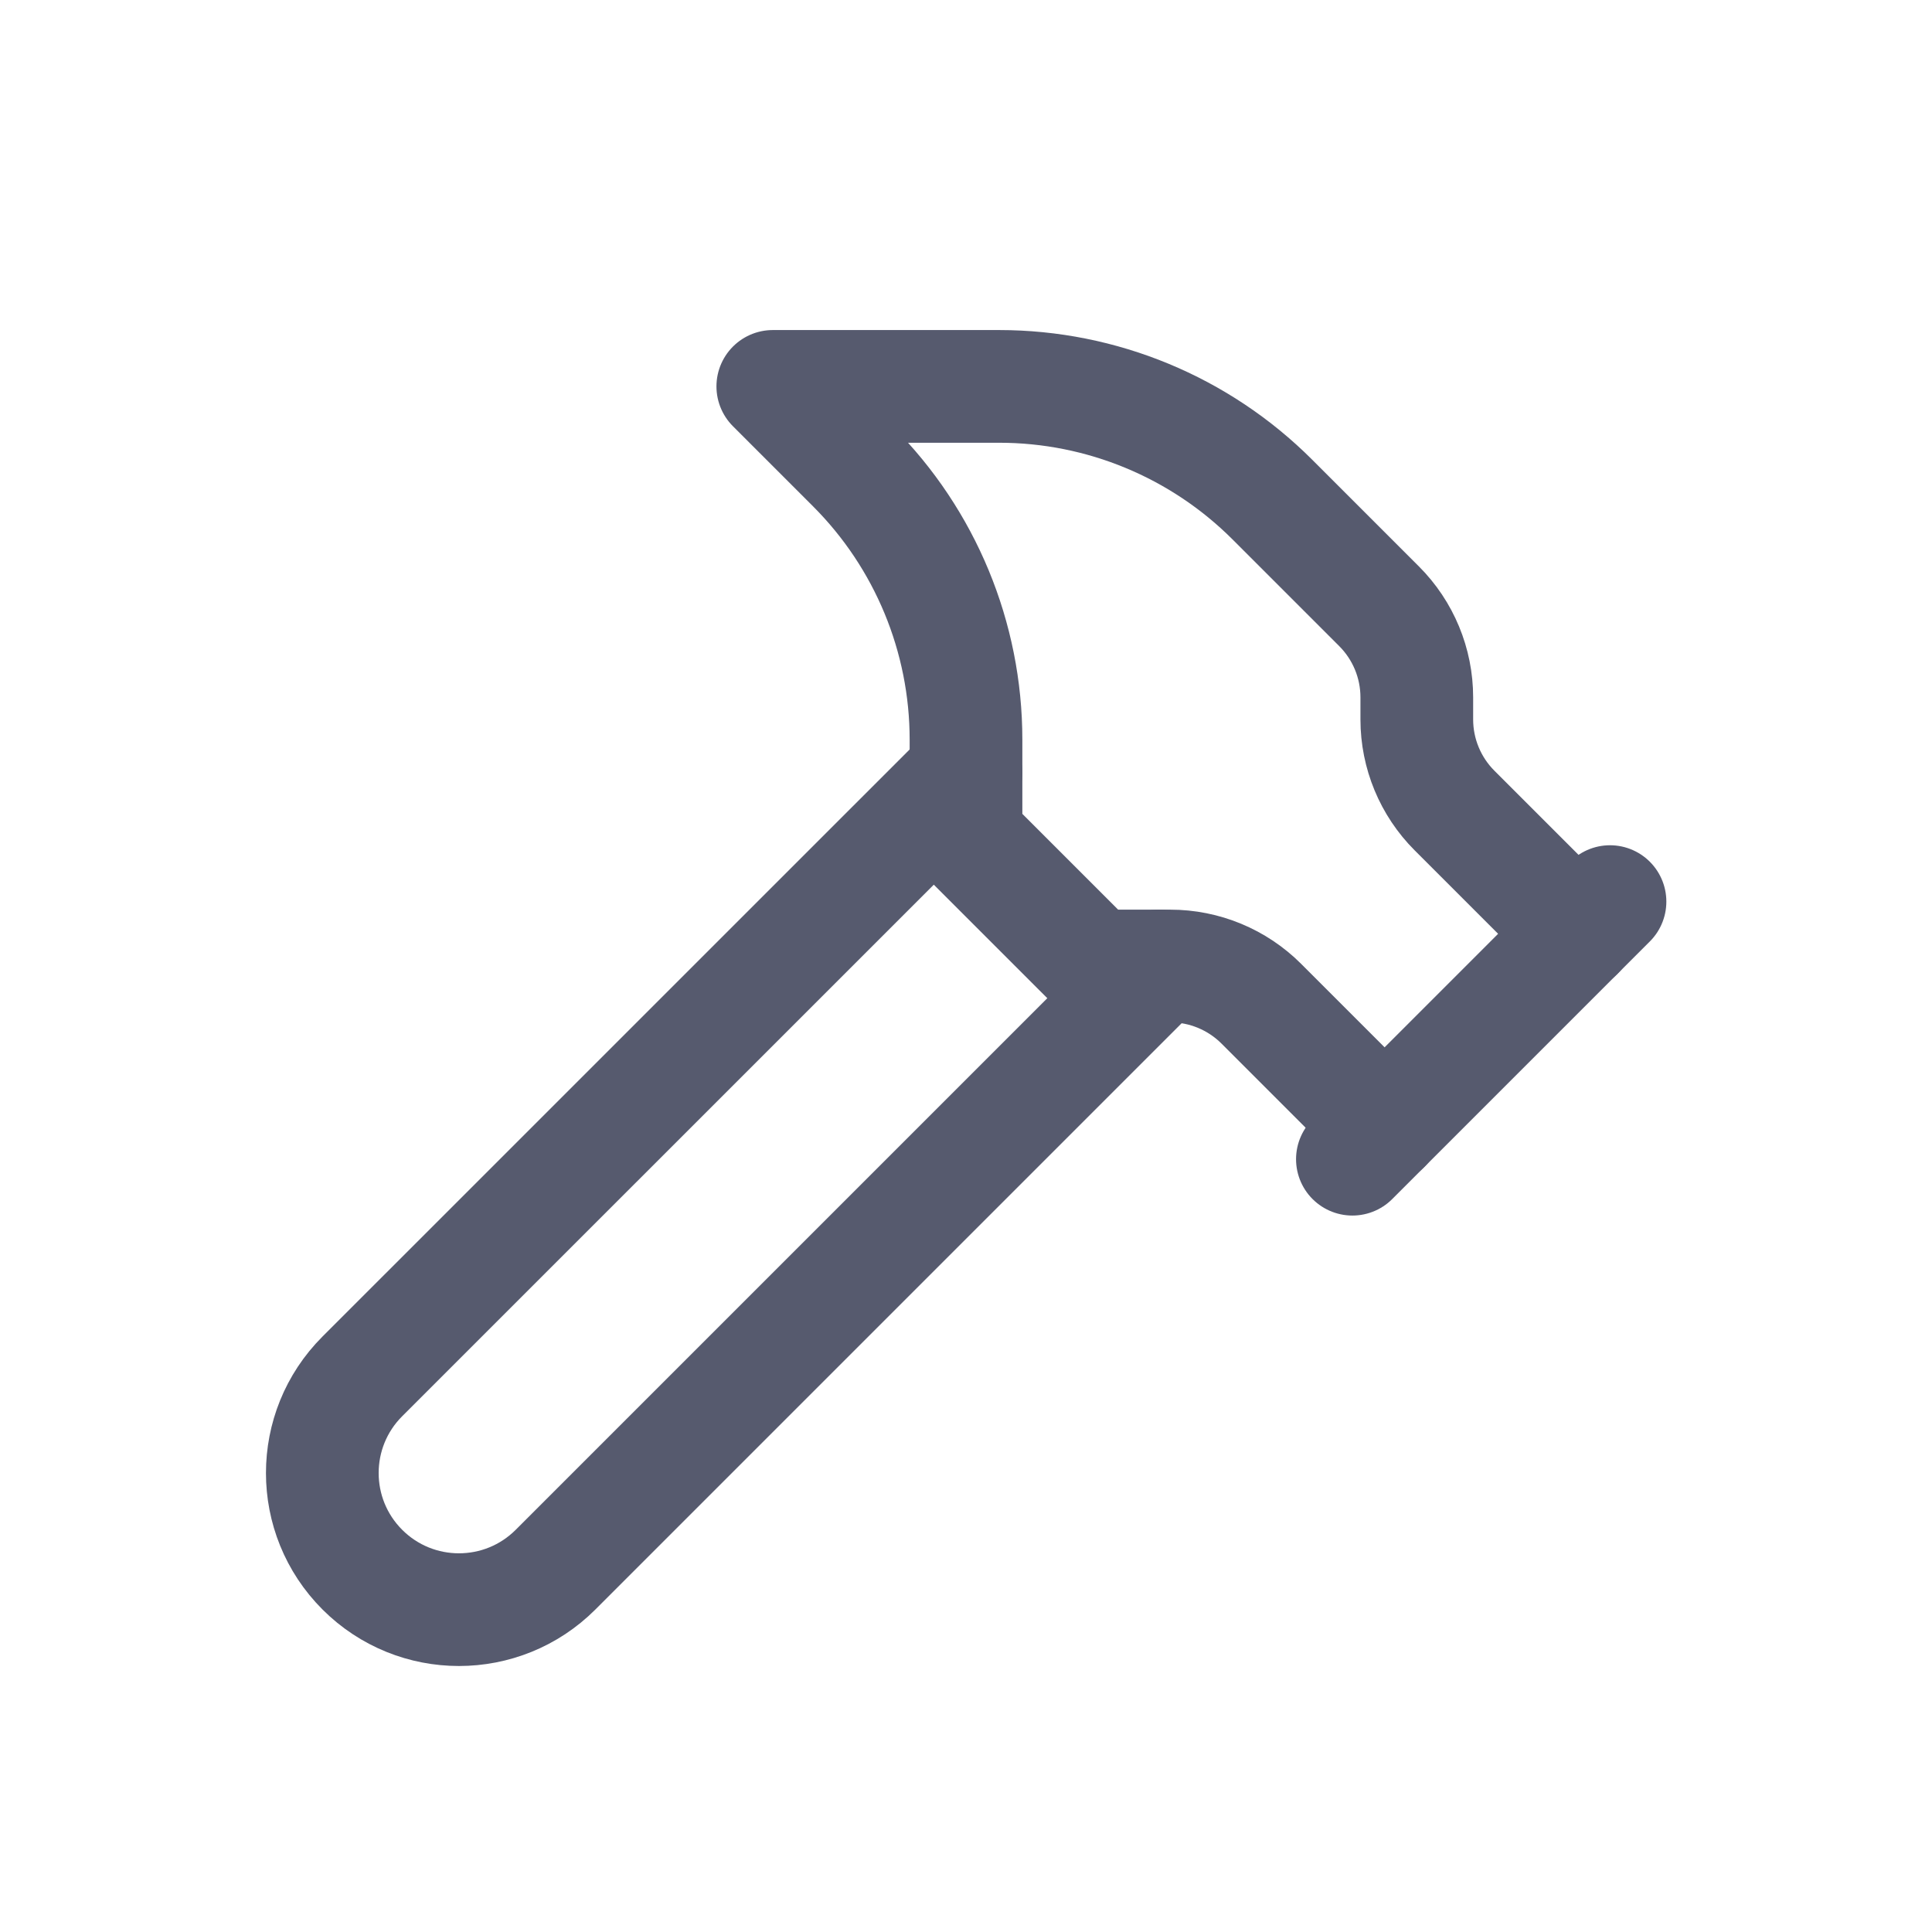
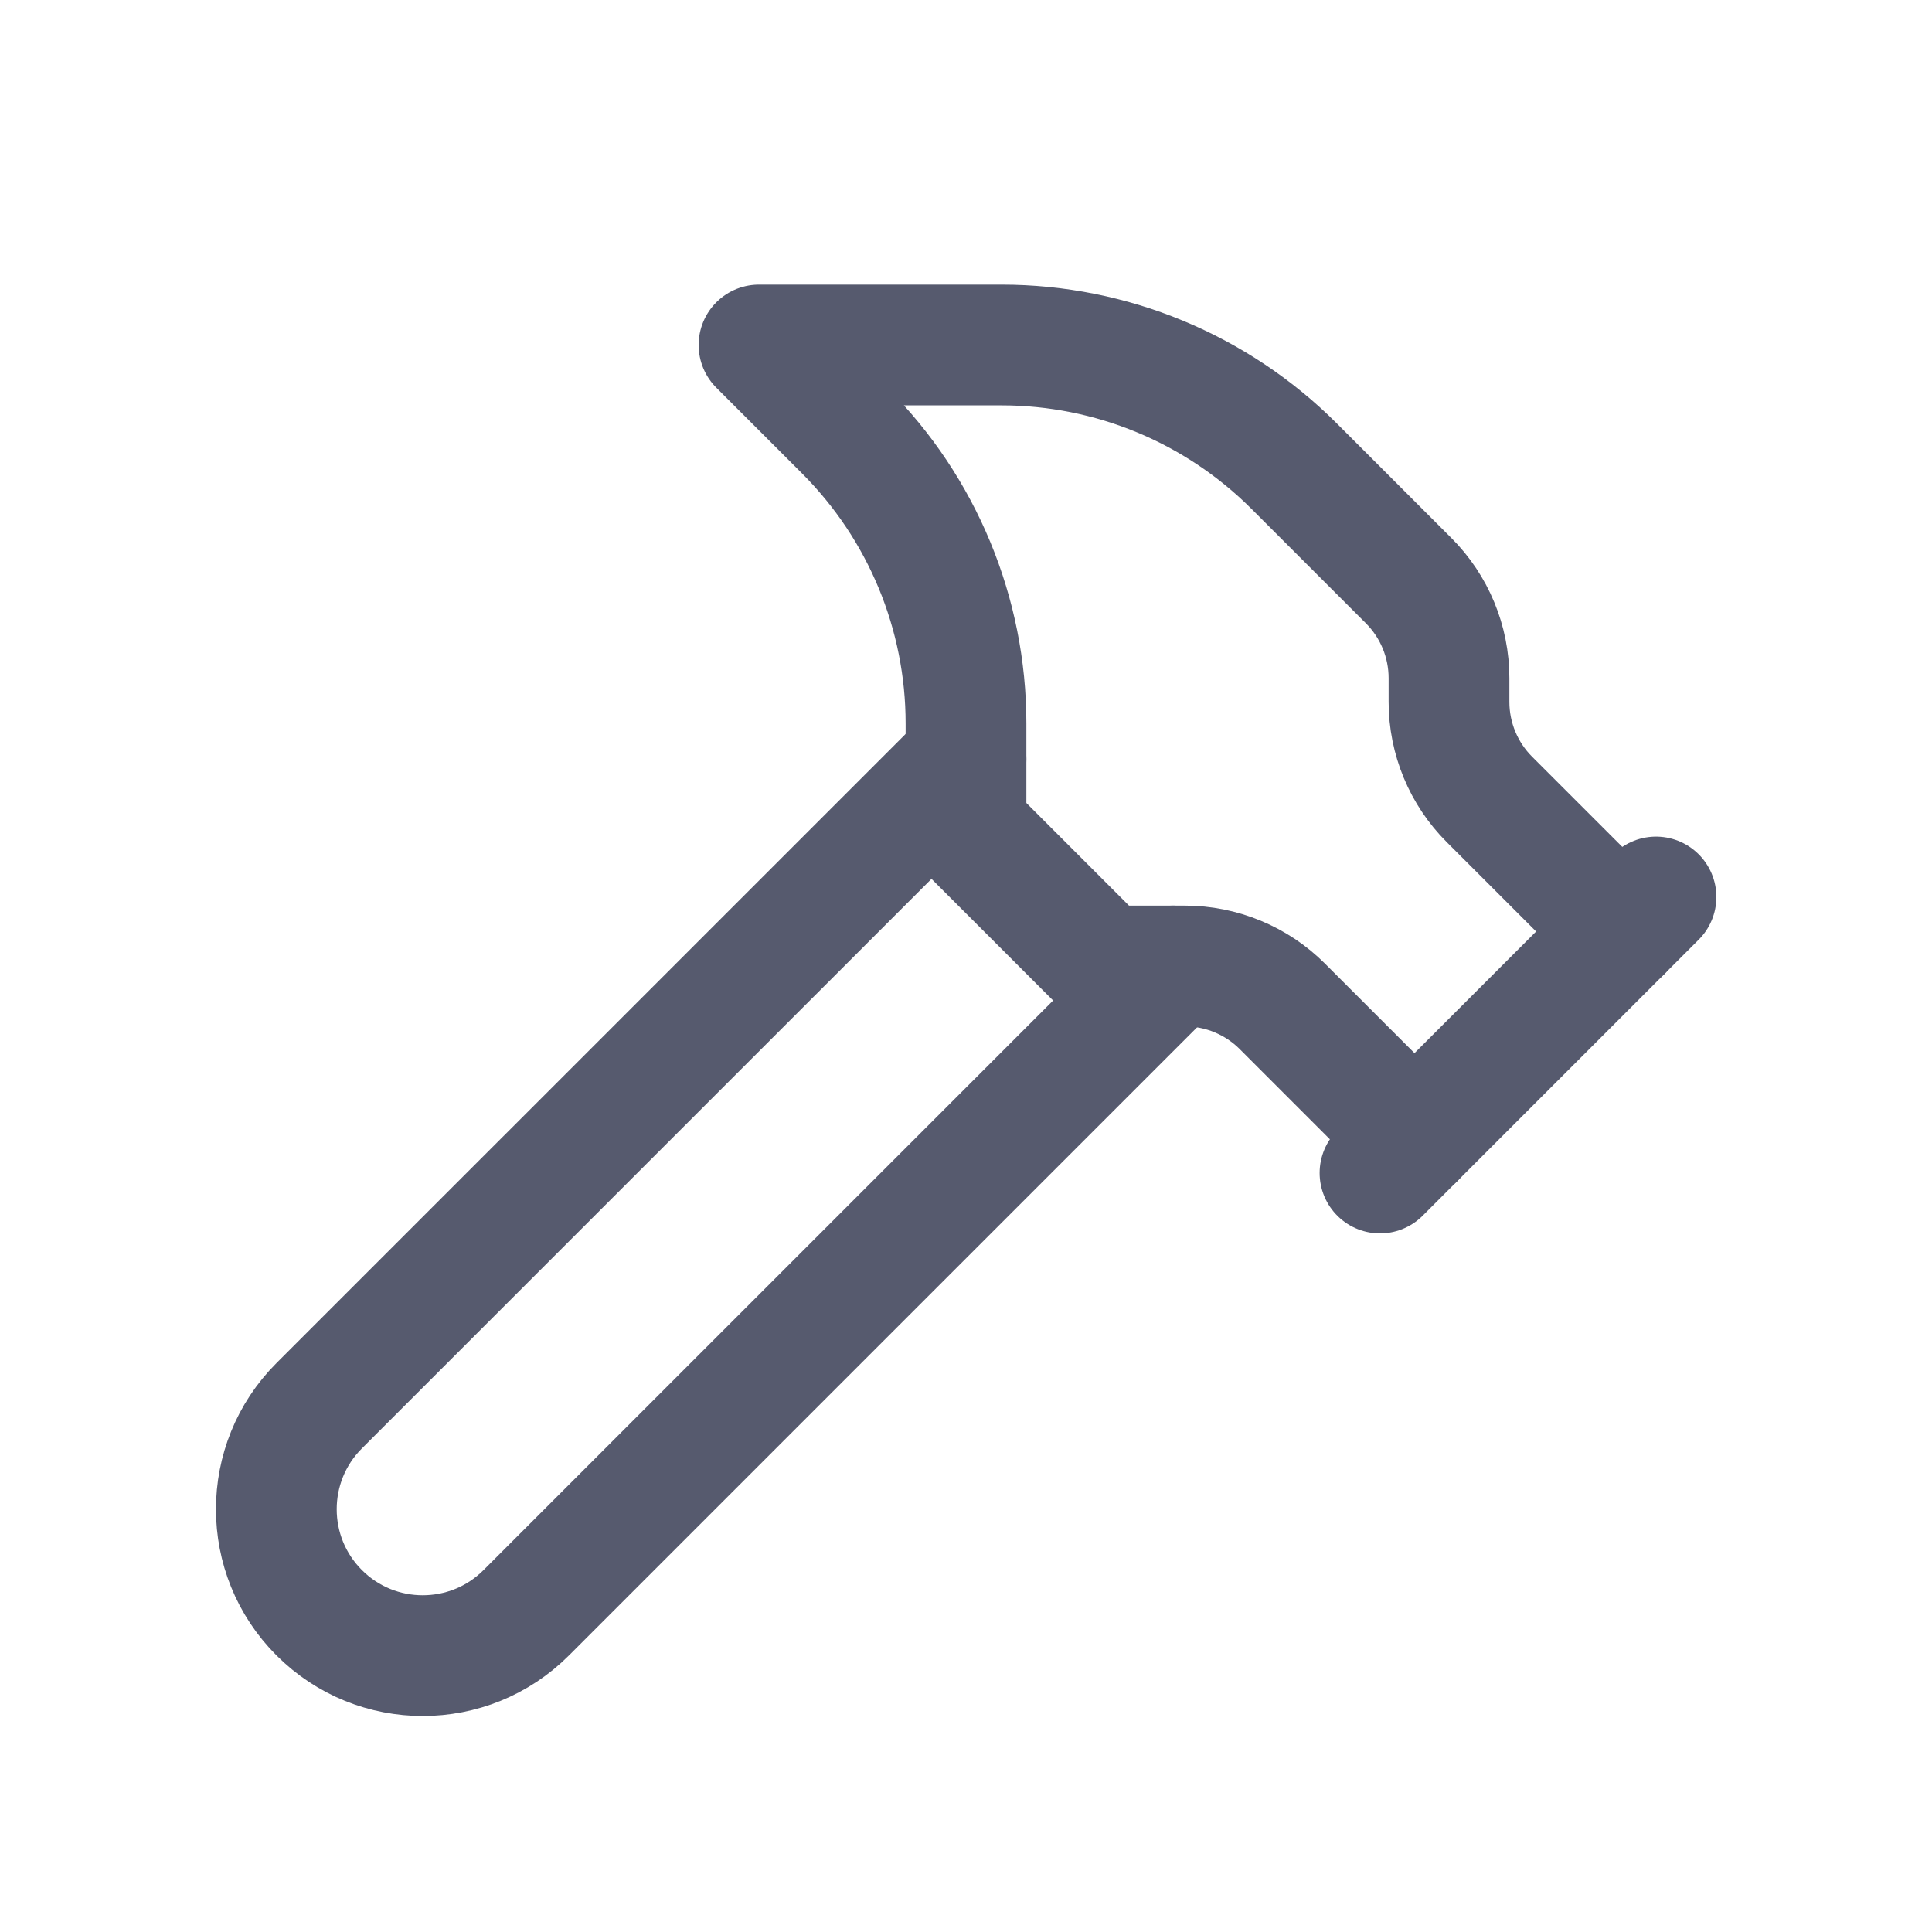
- <svg xmlns="http://www.w3.org/2000/svg" width="24" height="24" viewBox="-3 -3 30 30" fill="none" stroke="#565a6e" stroke-width="1.75" stroke-linecap="round" stroke-linejoin="round">
+ <svg xmlns="http://www.w3.org/2000/svg" width="24" height="24" viewBox="-2 -2 28 28" fill="none" stroke="#565a6e" stroke-width="1.75" stroke-linecap="round" stroke-linejoin="round">
  <path d="m15 12-9.373 9.373a1 1 0 0 1-3.001-3L12 9" />
  <path d="m18 15 4-4" />
  <path d="m21.5 11.5-1.914-1.914A2 2 0 0 1 19 8.172v-.344a2 2 0 0 0-.586-1.414l-1.657-1.657A6 6 0 0 0 12.516 3H9l1.243 1.243A6 6 0 0 1 12 8.485V10l2 2h1.172a2 2 0 0 1 1.414.586L18.5 14.5" />
</svg>
